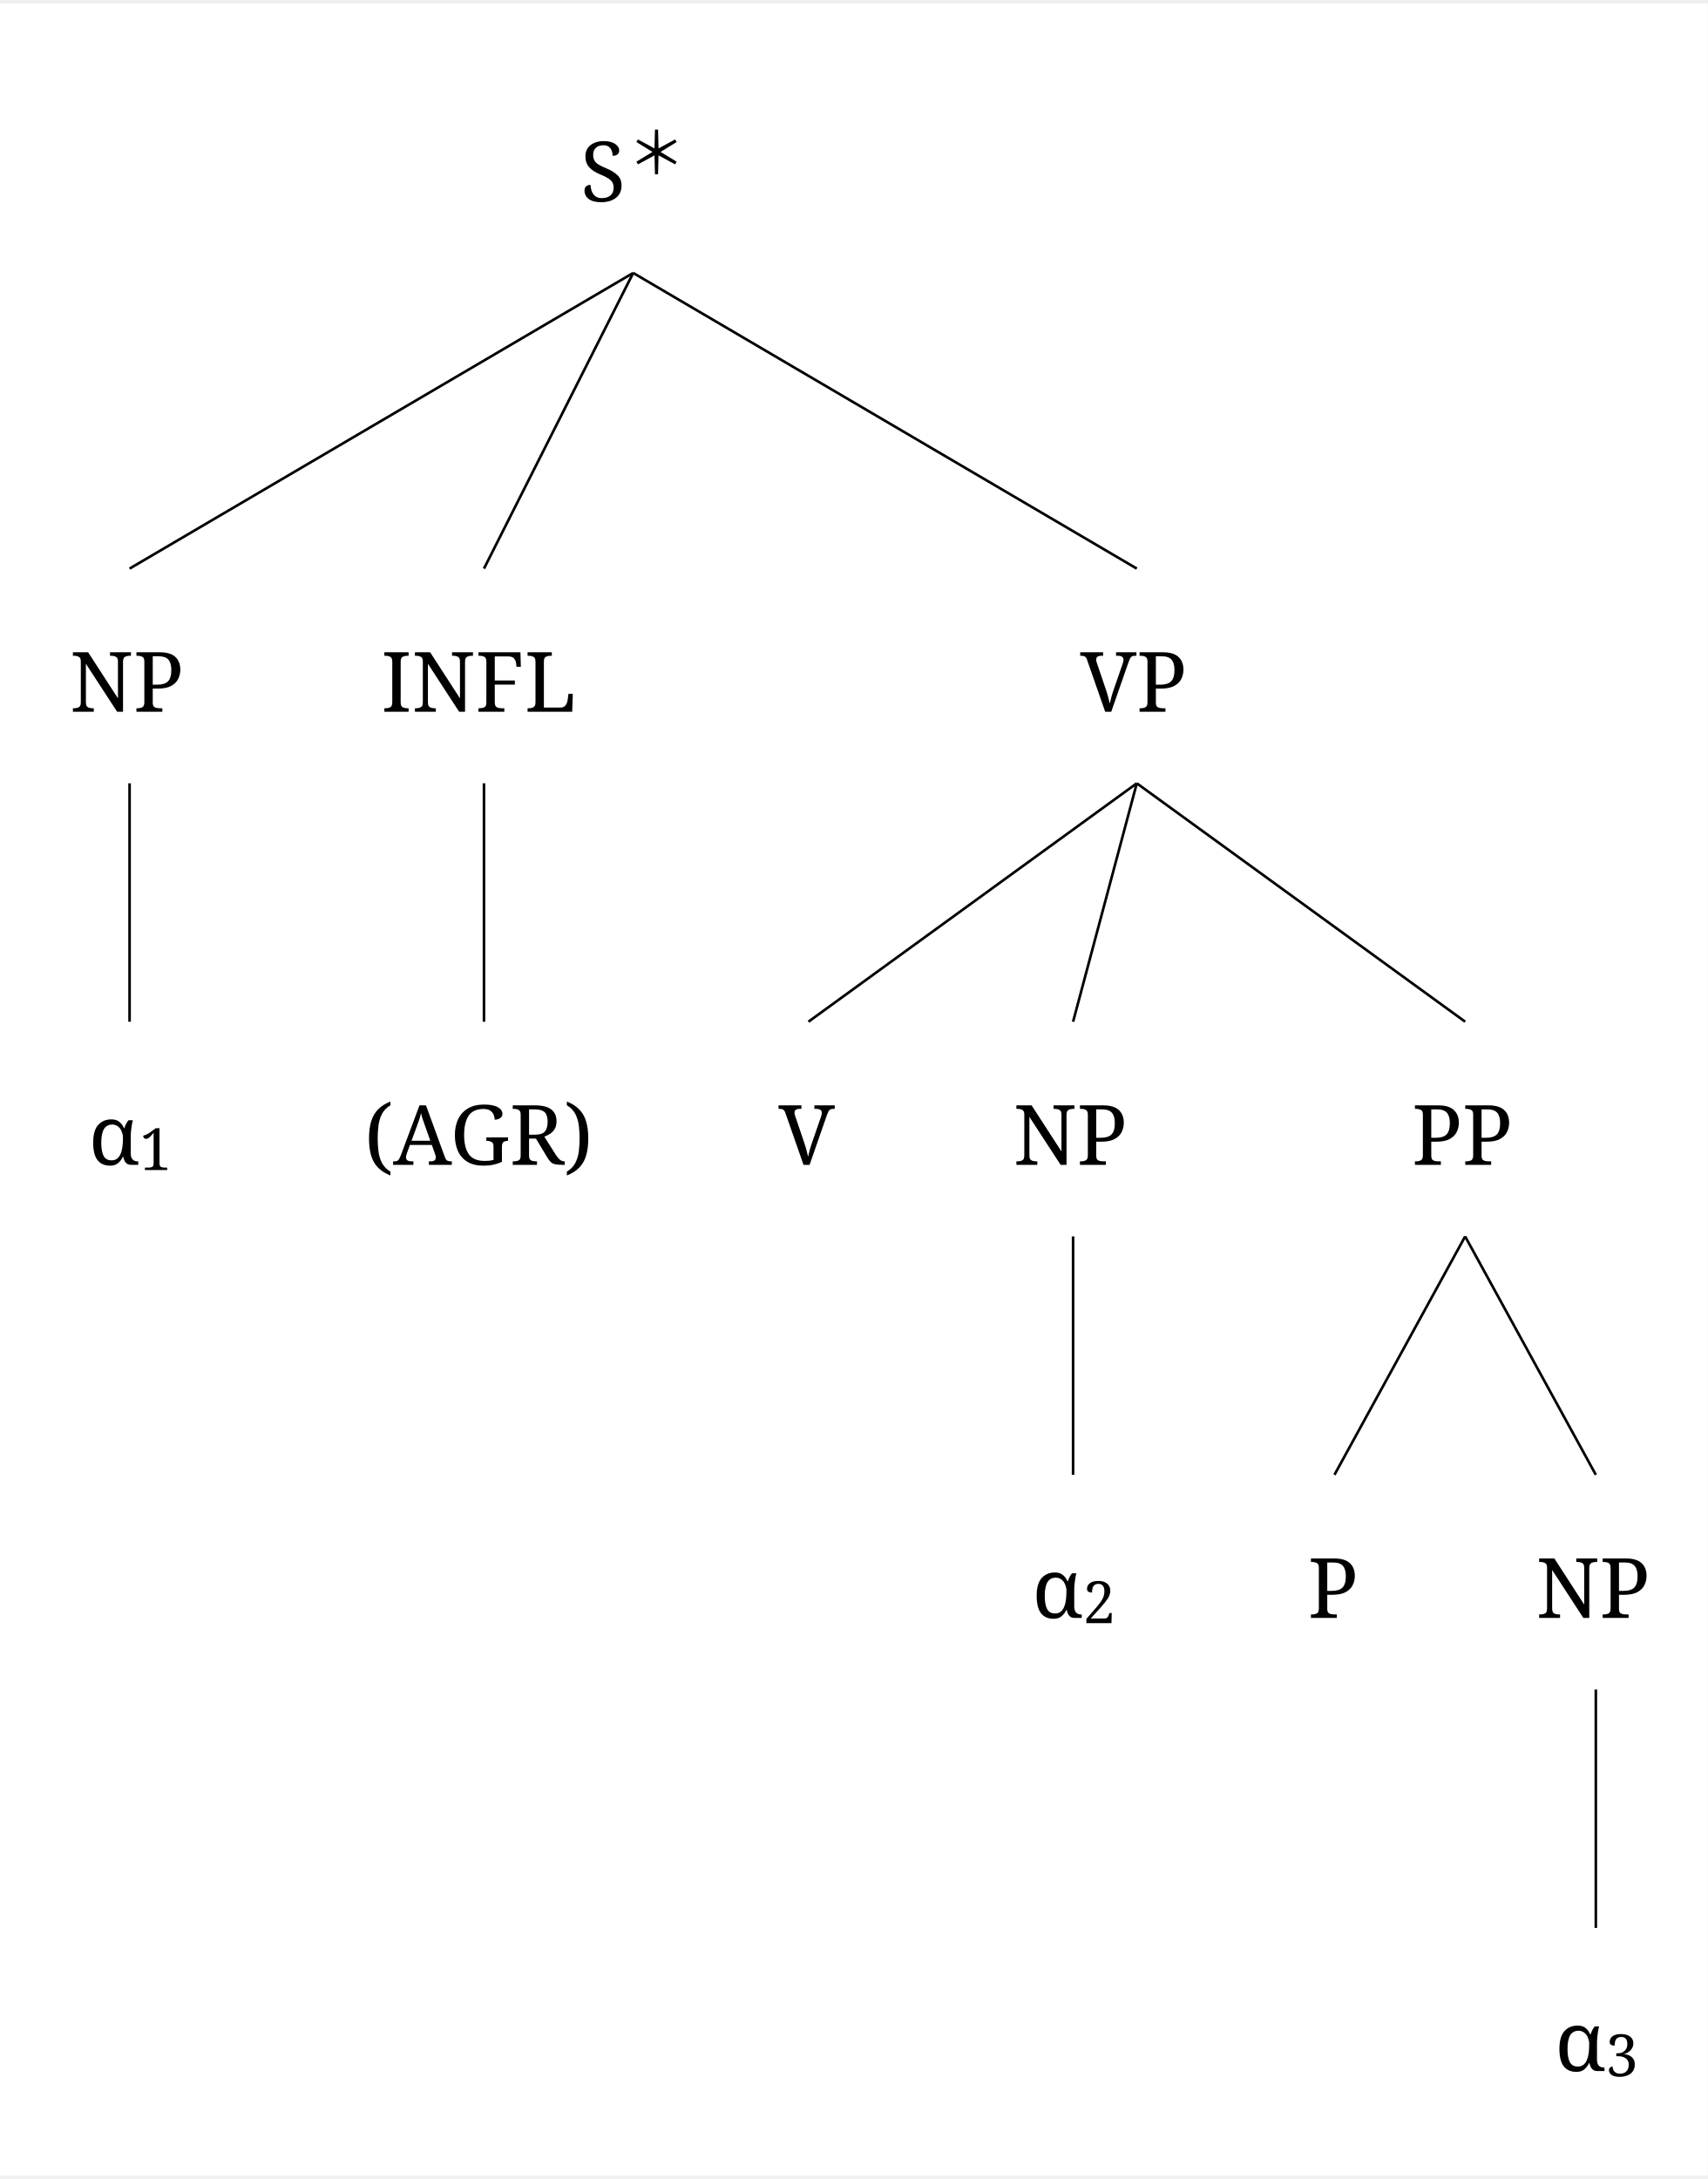
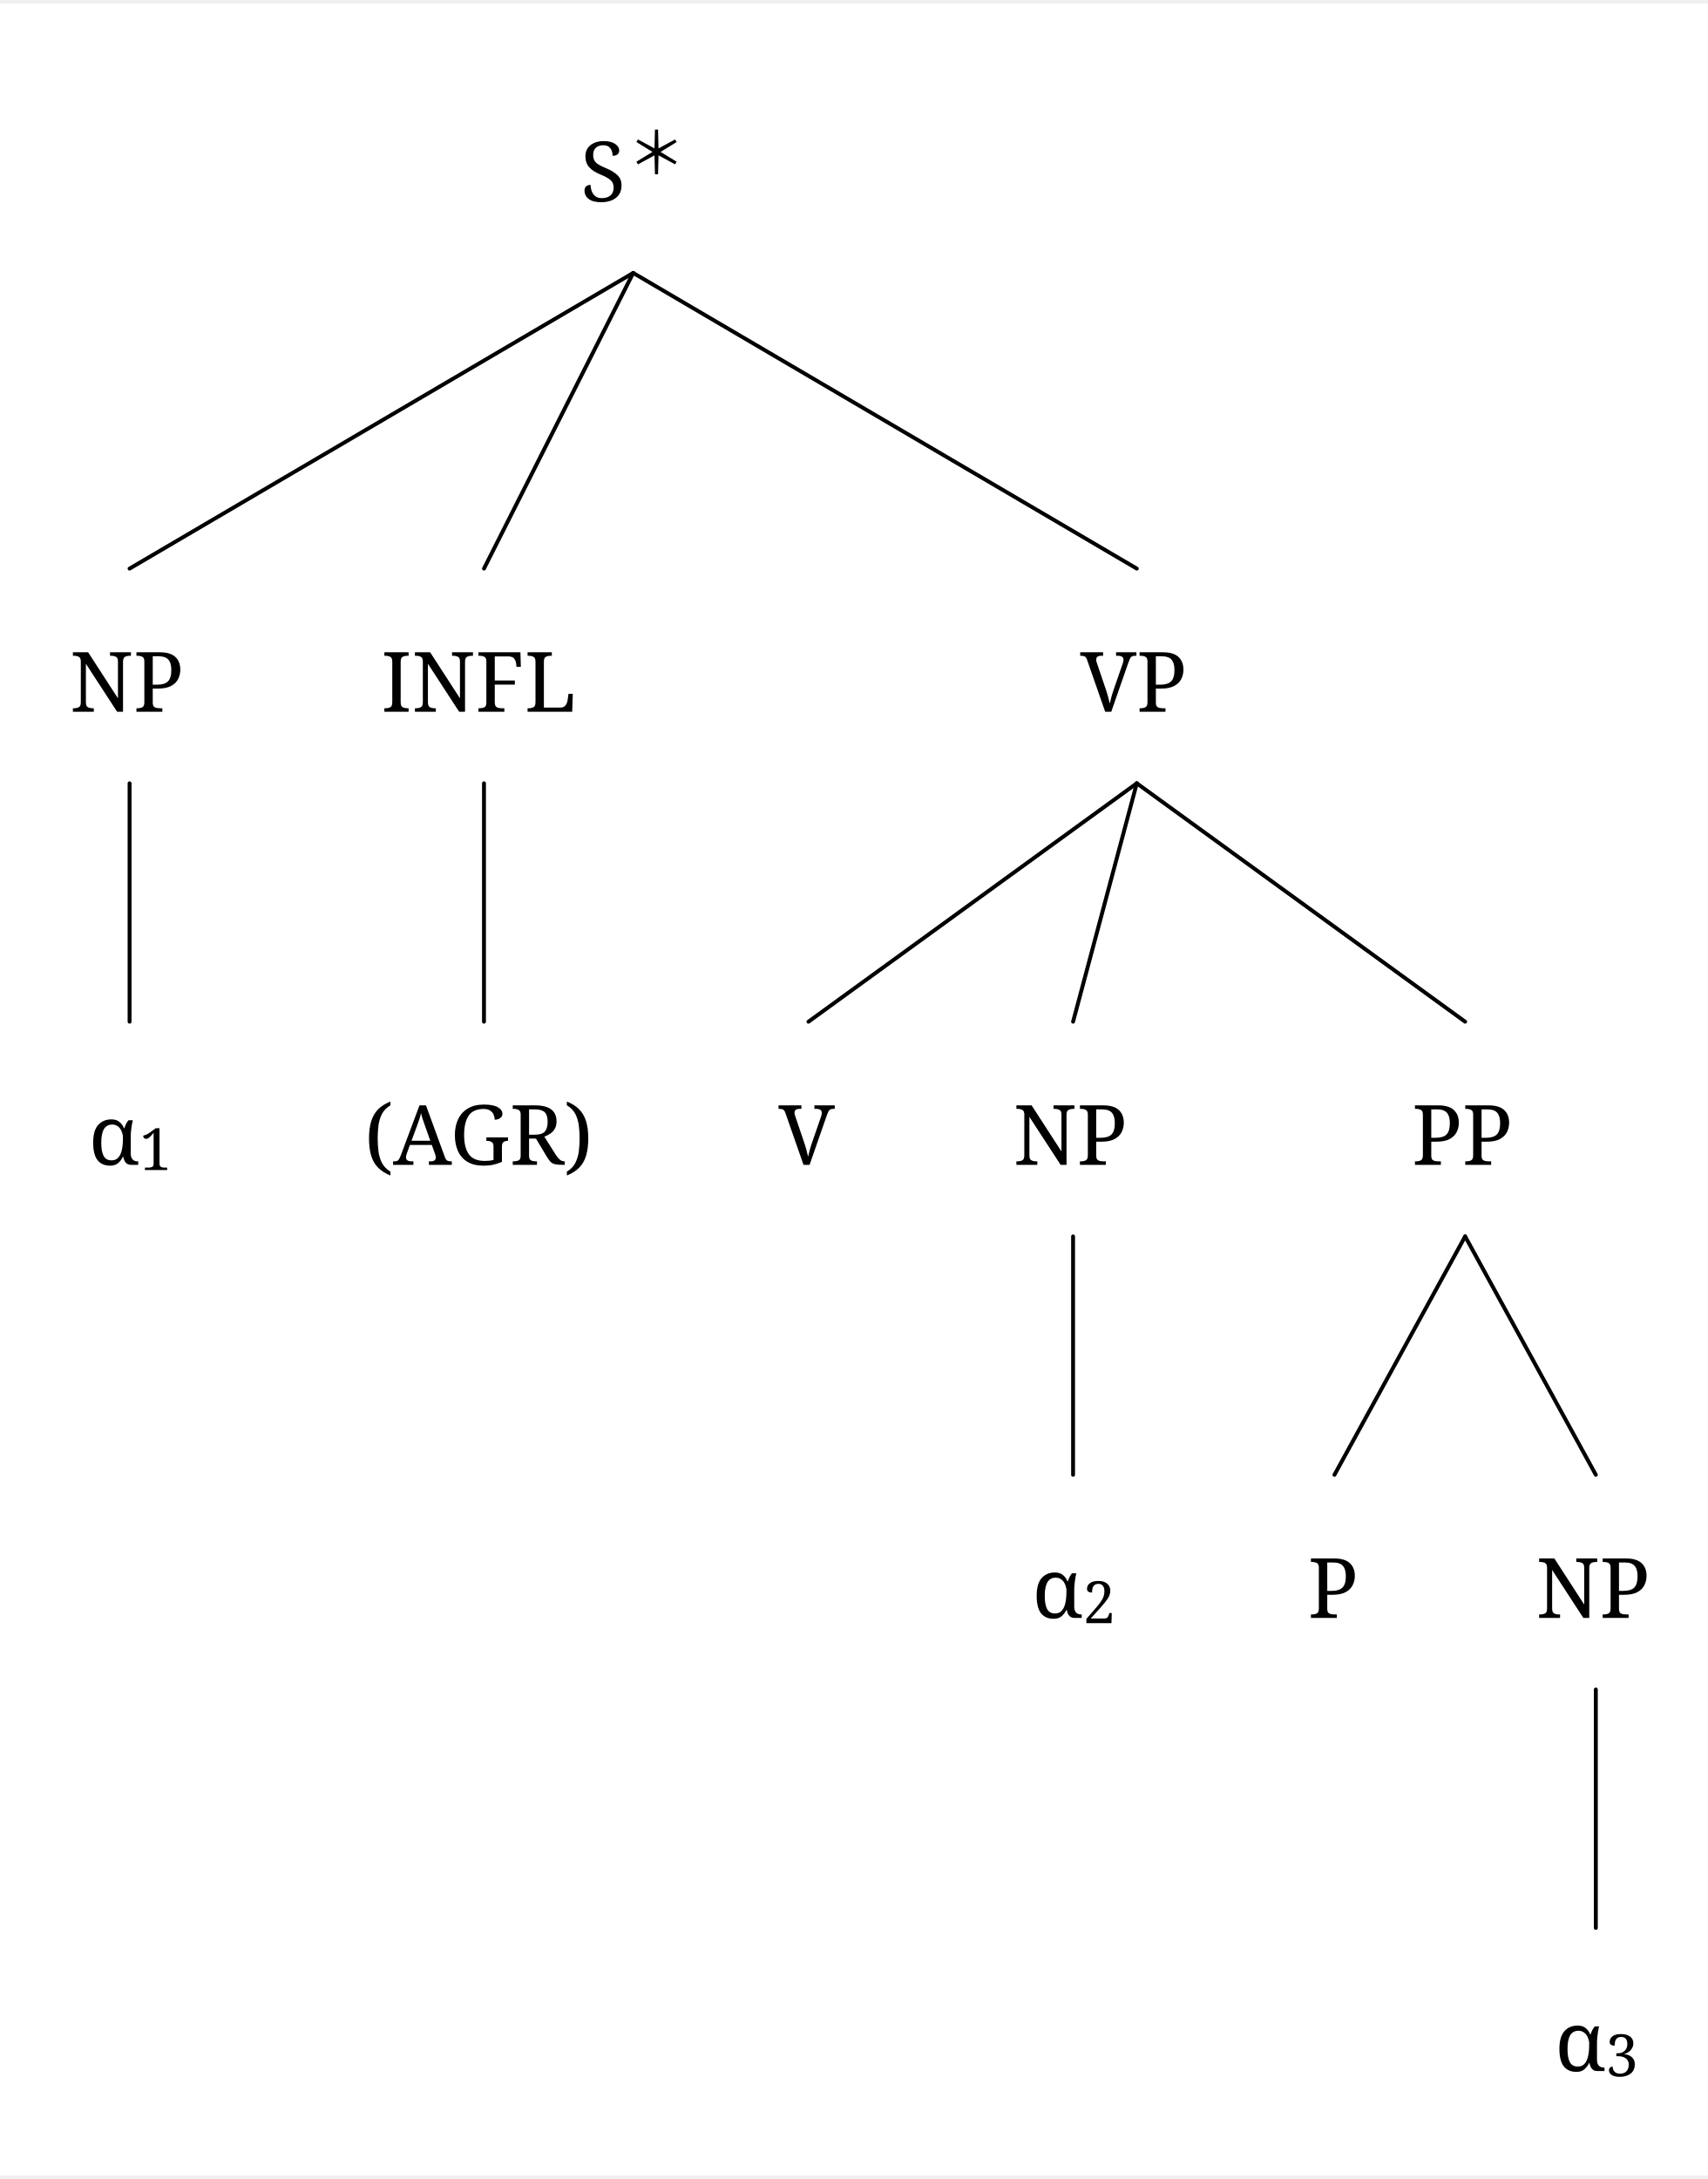
<svg xmlns="http://www.w3.org/2000/svg" width="1292.6" height="1649.0" viewBox="-20, -20, 1312.6, 1669.0" version="1.1">
  <defs>
-     <marker id="arrow" markerUnits="strokeWidth" markerWidth="13.44" markerHeight="13.44" viewBox="0 0 13.44 13.44" refX="6.72" refY="0">
-       <polyline fill="none" stroke="black" stroke-width="1" points="0,13.44,6.72,0,13.44,13.44" />
+     <marker id="arrow" markerUnits="userSpaceOnUse" viewBox="0 0 10 10" refX="10" refY="5" markerWidth="33.6" markerHeight="33.6" orient="auto">
+       <path d="M 0 0 L 10 5 L 0 10" fill="black" />
    </marker>
-     <marker id="arrowBackward" viewBox="0 0 10 10" refX="5" refY="5" markerWidth="13.44" markerHeight="13.44" orient="auto">
+     <marker id="arrowBackward" markerUnits="userSpaceOnUse" viewBox="0 0 10 10" refX="5" refY="5" markerWidth="33.6" markerHeight="33.6" orient="auto">
      <path d="M 0 0 L 10 5 L 0 10 z" fill="black" />
    </marker>
-     <marker id="arrowForward" viewBox="0 0 10 10" refX="5" refY="5" markerWidth="13.44" markerHeight="13.44" orient="auto">
+     <marker id="arrowForward" markerUnits="userSpaceOnUse" viewBox="0 0 10 10" refX="5" refY="5" markerWidth="33.6" markerHeight="33.6" orient="auto">
      <path d="M 10 0 L 0 5 L 10 10 z" fill="black" />
    </marker>
-     <marker id="arrowBothways" viewBox="0 0 30 10" refX="15" refY="5" markerWidth="40.32" markerHeight="40.32" orient="auto">
+     <marker id="arrowBothways" markerUnits="userSpaceOnUse" viewBox="0 0 30 10" refX="15" refY="5" markerWidth="100.8" markerHeight="33.6" orient="auto">
      <path d="M 0 5 L 10 0 L 10 5 L 20 5 L 20 0 L 30 5 L 20 10 L 20 5 L 10 5 L 10 10 z" fill="black" />
    </marker>
    <pattern id="hatchBlack" x="10" y="10" width="10" height="10" patternUnits="userSpaceOnUse" patternTransform="rotate(45)">
      <line x1="0" y="0" x2="0" y2="10" stroke="black" stroke-width="4" />
    </pattern>
    <pattern id="hatchForNode" x="10" y="10" width="10" height="10" patternUnits="userSpaceOnUse" patternTransform="rotate(45)">
      <line x1="0" y="0" x2="0" y2="10" stroke="black" stroke-width="4" />
    </pattern>
    <pattern id="hatchForLeaf" x="10" y="10" width="10" height="10" patternUnits="userSpaceOnUse" patternTransform="rotate(45)">
      <line x1="0" y="0" x2="0" y2="10" stroke="black" stroke-width="4" />
    </pattern>
  </defs>
  <rect x="-20" y="-20" width="1312.6" height="1669.0" stroke="none" fill="white" />"
<text white-space="pre" alignment-baseline="text-top" style="fill: black; font-size: 64px;" x="426.188" y="132.0">
    <tspan x="426.188" y="132.0" style="" text-decoration="" font-family="'Noto Serif', 'Noto Serif JP', OpenMoji, 'OpenMoji Color', 'OpenMoji Black', serif">S</tspan>
    <tspan x="462.188" y="111.0" style="font-size: 70%; " text-decoration="" font-family="'Noto Serif', 'Noto Serif JP', OpenMoji, 'OpenMoji Color', 'OpenMoji Black', serif">＊</tspan>
  </text>
  <text white-space="pre" alignment-baseline="text-top" style="fill: black; font-size: 64px;" x="33.6" y="524.2">
    <tspan x="33.6" y="524.2" style="" text-decoration="" font-family="'Noto Serif', 'Noto Serif JP', OpenMoji, 'OpenMoji Color', 'OpenMoji Black', serif">NP</tspan>
  </text>
  <text white-space="pre" alignment-baseline="text-top" style="fill: black; font-size: 64px;" x="48.1" y="872.4">
    <tspan x="48.1" y="872.4" style="" text-decoration="" font-family="'Noto Serif', 'Noto Serif JP', OpenMoji, 'OpenMoji Color', 'OpenMoji Black', serif">α</tspan>
    <tspan x="87.1" y="876.4" style="font-size: 70%; " text-decoration="" font-family="'Noto Serif', 'Noto Serif JP', OpenMoji, 'OpenMoji Color', 'OpenMoji Black', serif">1</tspan>
  </text>
  <text white-space="pre" alignment-baseline="text-top" style="fill: black; font-size: 64px;" x="273" y="524.2">
    <tspan x="273" y="524.2" style="" text-decoration="" font-family="'Noto Serif', 'Noto Serif JP', OpenMoji, 'OpenMoji Color', 'OpenMoji Black', serif">INFL</tspan>
  </text>
  <text white-space="pre" alignment-baseline="text-top" style="fill: black; font-size: 64px;" x="260" y="872.4">
    <tspan x="260" y="872.4" style="" text-decoration="" font-family="'Noto Serif', 'Noto Serif JP', OpenMoji, 'OpenMoji Color', 'OpenMoji Black', serif">(AGR)</tspan>
  </text>
  <text white-space="pre" alignment-baseline="text-top" style="fill: black; font-size: 64px;" x="810.275" y="524.2">
    <tspan x="810.275" y="524.2" style="" text-decoration="" font-family="'Noto Serif', 'Noto Serif JP', OpenMoji, 'OpenMoji Color', 'OpenMoji Black', serif">VP</tspan>
  </text>
  <text white-space="pre" alignment-baseline="text-top" style="fill: black; font-size: 64px;" x="578.4" y="872.4">
    <tspan x="578.4" y="872.4" style="" text-decoration="" font-family="'Noto Serif', 'Noto Serif JP', OpenMoji, 'OpenMoji Color', 'OpenMoji Black', serif">V</tspan>
  </text>
  <text white-space="pre" alignment-baseline="text-top" style="fill: black; font-size: 64px;" x="758.8" y="872.4">
    <tspan x="758.8" y="872.4" style="" text-decoration="" font-family="'Noto Serif', 'Noto Serif JP', OpenMoji, 'OpenMoji Color', 'OpenMoji Black', serif">NP</tspan>
  </text>
  <text white-space="pre" alignment-baseline="text-top" style="fill: black; font-size: 64px;" x="773.3" y="1220.6">
    <tspan x="773.3" y="1220.6" style="" text-decoration="" font-family="'Noto Serif', 'Noto Serif JP', OpenMoji, 'OpenMoji Color', 'OpenMoji Black', serif">α</tspan>
    <tspan x="812.3" y="1224.6" style="font-size: 70%; " text-decoration="" font-family="'Noto Serif', 'Noto Serif JP', OpenMoji, 'OpenMoji Color', 'OpenMoji Black', serif">2</tspan>
  </text>
  <text white-space="pre" alignment-baseline="text-top" style="fill: black; font-size: 64px;" x="1065.15" y="872.4">
    <tspan x="1065.15" y="872.4" style="" text-decoration="" font-family="'Noto Serif', 'Noto Serif JP', OpenMoji, 'OpenMoji Color', 'OpenMoji Black', serif">PP</tspan>
  </text>
  <text white-space="pre" alignment-baseline="text-top" style="fill: black; font-size: 64px;" x="985.2" y="1220.6">
    <tspan x="985.2" y="1220.6" style="" text-decoration="" font-family="'Noto Serif', 'Noto Serif JP', OpenMoji, 'OpenMoji Color', 'OpenMoji Black', serif">P</tspan>
  </text>
  <text white-space="pre" alignment-baseline="text-top" style="fill: black; font-size: 64px;" x="1160.6" y="1220.6">
    <tspan x="1160.6" y="1220.6" style="" text-decoration="" font-family="'Noto Serif', 'Noto Serif JP', OpenMoji, 'OpenMoji Color', 'OpenMoji Black', serif">NP</tspan>
  </text>
  <text white-space="pre" alignment-baseline="text-top" style="fill: black; font-size: 64px;" x="1175.1" y="1568.8">
    <tspan x="1175.1" y="1568.8" style="" text-decoration="" font-family="'Noto Serif', 'Noto Serif JP', OpenMoji, 'OpenMoji Color', 'OpenMoji Black', serif">α</tspan>
    <tspan x="1214.1" y="1572.8" style="font-size: 70%; " text-decoration="" font-family="'Noto Serif', 'Noto Serif JP', OpenMoji, 'OpenMoji Color', 'OpenMoji Black', serif">3</tspan>
  </text>
-   <line style="stroke:black; stroke-width:2;" x1="79.6" y1="414.2" x2="466.688" y2="187.0" />
-   <line style="stroke:black; stroke-width:2;" x1="352" y1="414.2" x2="466.688" y2="187.0" />
-   <line style="stroke:black; stroke-width:2;" x1="853.775" y1="414.2" x2="466.688" y2="187.0" />
-   <line style="stroke:black; stroke-width:2;" x1="79.6" y1="762.4" x2="79.6" y2="579.2" />
-   <line style="stroke:black; stroke-width:2;" x1="352" y1="762.4" x2="352" y2="579.2" />
-   <line style="stroke:black; stroke-width:2;" x1="601.4" y1="762.4" x2="853.775" y2="579.2" />
-   <line style="stroke:black; stroke-width:2;" x1="804.8" y1="762.4" x2="853.775" y2="579.2" />
-   <line style="stroke:black; stroke-width:2;" x1="1106.15" y1="762.4" x2="853.775" y2="579.2" />
-   <line style="stroke:black; stroke-width:2;" x1="804.8" y1="1110.6" x2="804.8" y2="927.4" />
-   <line style="stroke:black; stroke-width:2;" x1="1005.7" y1="1110.6" x2="1106.15" y2="927.4" />
-   <line style="stroke:black; stroke-width:2;" x1="1206.6" y1="1110.6" x2="1106.15" y2="927.4" />
-   <line style="stroke:black; stroke-width:2;" x1="1206.6" y1="1458.8" x2="1206.6" y2="1275.6" />
+   <line style="stroke:black; stroke-width:3; stroke-linecap:round;" x1="79.6" y1="414.2" x2="466.688" y2="187.0" />
+   <line style="stroke:black; stroke-width:3; stroke-linecap:round;" x1="352" y1="414.2" x2="466.688" y2="187.0" />
+   <line style="stroke:black; stroke-width:3; stroke-linecap:round;" x1="853.775" y1="414.2" x2="466.688" y2="187.0" />
+   <line style="stroke:black; stroke-width:3; stroke-linecap:round;" x1="79.6" y1="762.4" x2="79.6" y2="579.2" />
+   <line style="stroke:black; stroke-width:3; stroke-linecap:round;" x1="352" y1="762.4" x2="352" y2="579.2" />
+   <line style="stroke:black; stroke-width:3; stroke-linecap:round;" x1="601.4" y1="762.4" x2="853.775" y2="579.2" />
+   <line style="stroke:black; stroke-width:3; stroke-linecap:round;" x1="804.8" y1="762.4" x2="853.775" y2="579.2" />
+   <line style="stroke:black; stroke-width:3; stroke-linecap:round;" x1="1106.15" y1="762.4" x2="853.775" y2="579.2" />
+   <line style="stroke:black; stroke-width:3; stroke-linecap:round;" x1="804.8" y1="1110.6" x2="804.8" y2="927.4" />
+   <line style="stroke:black; stroke-width:3; stroke-linecap:round;" x1="1005.7" y1="1110.6" x2="1106.15" y2="927.4" />
+   <line style="stroke:black; stroke-width:3; stroke-linecap:round;" x1="1206.6" y1="1110.6" x2="1106.15" y2="927.4" />
+   <line style="stroke:black; stroke-width:3; stroke-linecap:round;" x1="1206.6" y1="1458.8" x2="1206.6" y2="1275.6" />
</svg>
